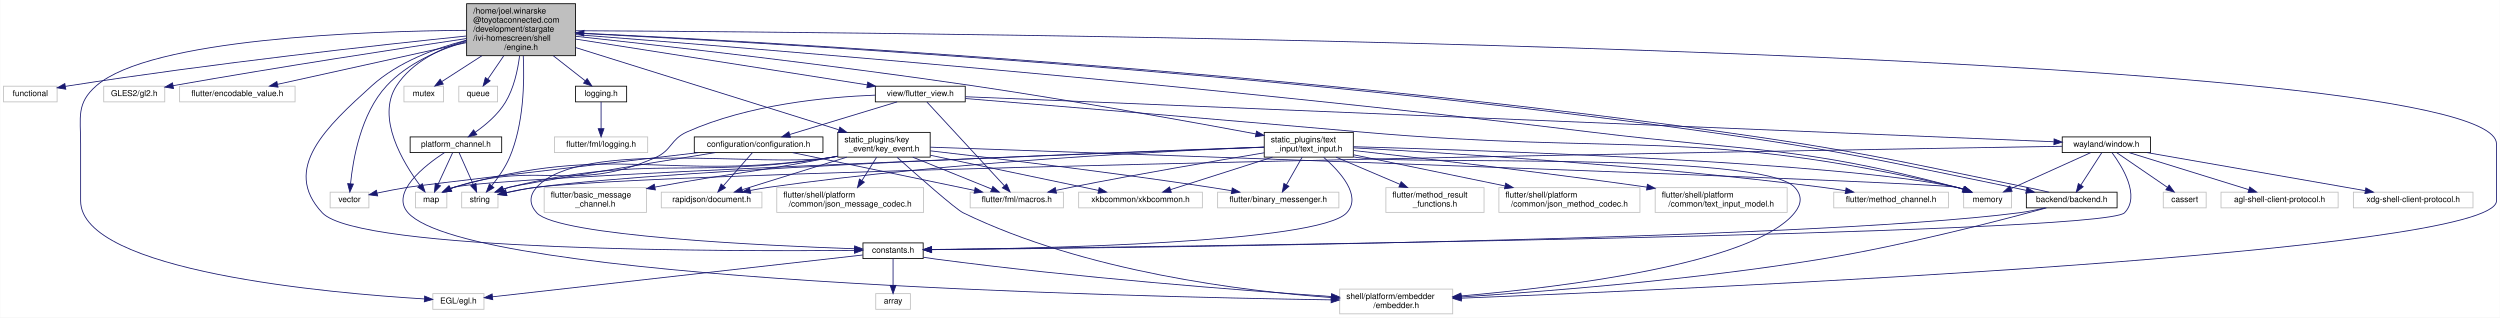
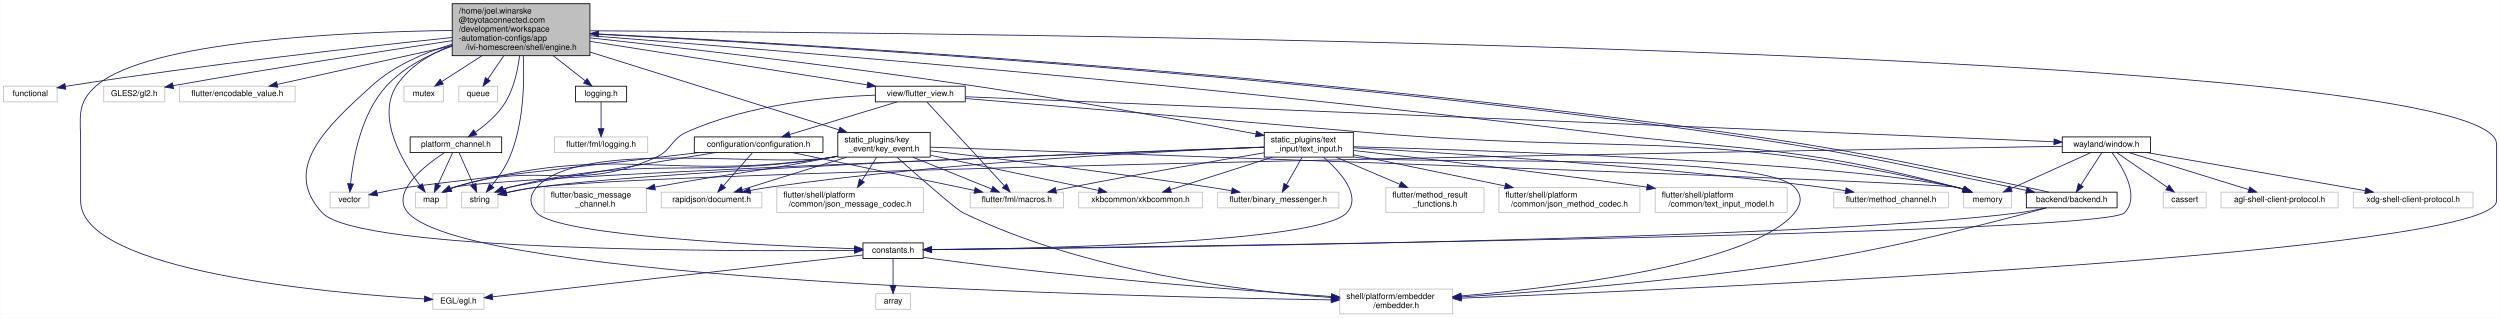
<svg xmlns="http://www.w3.org/2000/svg" xmlns:xlink="http://www.w3.org/1999/xlink" width="3031pt" height="385pt" viewBox="0.00 0.00 3030.50 385.00">
  <g id="graph0" class="graph" transform="scale(1 1) rotate(0) translate(4 381)">
    <polygon fill="white" stroke="transparent" points="-4,4 -4,-381 3026.5,-381 3026.5,4 -4,4" />
    <g id="node1" class="node">
      <g id="a_node1">
        <a xlink:title=" ">
-           <polygon fill="#bfbfbf" stroke="black" points="561.5,-313.5 561.5,-376.5 693.5,-376.5 693.5,-313.5 561.5,-313.5" />
-           <text text-anchor="start" x="569.5" y="-364.5" font-family="Helvetica,sans-Serif" font-size="10.00">/home/joel.winarske</text>
-           <text text-anchor="start" x="569.5" y="-353.5" font-family="Helvetica,sans-Serif" font-size="10.00">@toyotaconnected.com</text>
-           <text text-anchor="start" x="569.5" y="-342.5" font-family="Helvetica,sans-Serif" font-size="10.00">/development/stargate</text>
-           <text text-anchor="start" x="569.5" y="-331.5" font-family="Helvetica,sans-Serif" font-size="10.00">/ivi-homescreen/shell</text>
-           <text text-anchor="middle" x="627.5" y="-320.5" font-family="Helvetica,sans-Serif" font-size="10.00">/engine.h</text>
+           <polygon fill="#bfbfbf" stroke="black" points="544,-313.5 544,-376.5 711,-376.5 711,-313.5 544,-313.5" />
+           <text text-anchor="start" x="552" y="-364.5" font-family="Helvetica,sans-Serif" font-size="10.00">/home/joel.winarske</text>
+           <text text-anchor="start" x="552" y="-353.5" font-family="Helvetica,sans-Serif" font-size="10.00">@toyotaconnected.com</text>
+           <text text-anchor="start" x="552" y="-342.5" font-family="Helvetica,sans-Serif" font-size="10.00">/development/workspace</text>
+           <text text-anchor="start" x="552" y="-331.5" font-family="Helvetica,sans-Serif" font-size="10.00">-automation-configs/app</text>
+           <text text-anchor="middle" x="627.5" y="-320.5" font-family="Helvetica,sans-Serif" font-size="10.00">/ivi-homescreen/shell/engine.h</text>
        </a>
      </g>
    </g>
    <g id="node2" class="node">
      <g id="a_node2">
        <a xlink:title=" ">
          <polygon fill="white" stroke="#bfbfbf" points="0,-257.5 0,-276.5 65,-276.5 65,-257.5 0,-257.5" />
          <text text-anchor="middle" x="32.5" y="-264.5" font-family="Helvetica,sans-Serif" font-size="10.00">functional</text>
        </a>
      </g>
    </g>
    <g id="edge1" class="edge">
-       <path fill="none" stroke="midnightblue" d="M561.08,-337.34C457.79,-326.66 252.55,-304.12 79.5,-277 78.04,-276.77 76.55,-276.53 75.05,-276.28" />
+       <path fill="none" stroke="midnightblue" d="M543.7,-335.53C435.99,-324.24 243.32,-302.67 79.5,-277 78.04,-276.77 76.55,-276.53 75.05,-276.28" />
      <polygon fill="midnightblue" stroke="midnightblue" points="75.52,-272.81 65.07,-274.53 74.31,-279.7 75.52,-272.81" />
    </g>
    <g id="node3" class="node">
      <g id="a_node3">
        <a xlink:title=" ">
          <polygon fill="white" stroke="#bfbfbf" points="520.5,-6 520.5,-25 582.5,-25 582.5,-6 520.5,-6" />
          <text text-anchor="middle" x="551.5" y="-13" font-family="Helvetica,sans-Serif" font-size="10.00">EGL/egl.h</text>
        </a>
      </g>
    </g>
    <g id="edge2" class="edge">
-       <path fill="none" stroke="midnightblue" d="M561.18,-344.23C437.45,-343.27 178,-334.27 112.5,-277 88.07,-255.64 93.5,-238.95 93.5,-206.5 93.5,-206.5 93.5,-206.5 93.5,-137.5 93.5,-51.75 397.38,-25.41 510.09,-18.59" />
+       <path fill="none" stroke="midnightblue" d="M543.81,-344.05C414.65,-342.37 175.07,-331.71 112.5,-277 88.07,-255.64 93.5,-238.95 93.5,-206.5 93.5,-206.5 93.5,-206.5 93.5,-137.5 93.5,-51.75 397.38,-25.41 510.09,-18.59" />
      <polygon fill="midnightblue" stroke="midnightblue" points="510.6,-22.07 520.38,-17.99 510.19,-15.08 510.6,-22.07" />
    </g>
    <g id="node4" class="node">
      <g id="a_node4">
        <a xlink:title=" ">
          <polygon fill="white" stroke="#bfbfbf" points="121.5,-257.5 121.5,-276.5 195.5,-276.5 195.5,-257.5 121.5,-257.5" />
          <text text-anchor="middle" x="158.5" y="-264.5" font-family="Helvetica,sans-Serif" font-size="10.00">GLES2/gl2.h</text>
        </a>
      </g>
    </g>
    <g id="edge3" class="edge">
-       <path fill="none" stroke="midnightblue" d="M561.43,-334.29C480.13,-322.17 337.6,-300.38 205.53,-277.13" />
+       <path fill="none" stroke="midnightblue" d="M543.88,-331.67C460.7,-319.19 329.17,-298.9 205.65,-277.15" />
      <polygon fill="midnightblue" stroke="midnightblue" points="206.09,-273.68 195.64,-275.39 204.87,-280.57 206.09,-273.68" />
    </g>
    <g id="node5" class="node">
      <g id="a_node5">
        <a xlink:title=" ">
          <polygon fill="white" stroke="#bfbfbf" points="213.5,-257.5 213.5,-276.5 353.5,-276.5 353.5,-257.5 213.5,-257.5" />
          <text text-anchor="middle" x="283.5" y="-264.5" font-family="Helvetica,sans-Serif" font-size="10.00">flutter/encodable_value.h</text>
        </a>
      </g>
    </g>
    <g id="edge4" class="edge">
-       <path fill="none" stroke="midnightblue" d="M561.17,-329.35C494.18,-314.54 392.26,-292.03 332.32,-278.79" />
-       <polygon fill="midnightblue" stroke="midnightblue" points="332.87,-275.32 322.35,-276.58 331.36,-282.16 332.87,-275.32" />
+       <path fill="none" stroke="midnightblue" d="M543.79,-325.51C477.32,-310.82 386.73,-290.81 331.82,-278.68" />
+       <polygon fill="midnightblue" stroke="midnightblue" points="332.52,-275.25 322,-276.51 331.01,-282.08 332.52,-275.25" />
    </g>
    <g id="node6" class="node">
      <g id="a_node6">
        <a xlink:title=" ">
          <polygon fill="white" stroke="#bfbfbf" points="1620,-0.5 1620,-30.5 1757,-30.5 1757,-0.5 1620,-0.5" />
          <text text-anchor="start" x="1628" y="-18.5" font-family="Helvetica,sans-Serif" font-size="10.00">shell/platform/embedder</text>
          <text text-anchor="middle" x="1688.5" y="-7.5" font-family="Helvetica,sans-Serif" font-size="10.00">/embedder.h</text>
        </a>
      </g>
    </g>
    <g id="edge5" class="edge">
-       <path fill="none" stroke="midnightblue" d="M693.74,-343.75C1079.81,-341.89 3022.5,-326.53 3022.5,-206.5 3022.5,-206.5 3022.5,-206.5 3022.5,-137.5 3022.5,-74.11 2054.65,-30.92 1767.73,-19.51" />
+       <path fill="none" stroke="midnightblue" d="M711.34,-343.66C1135.23,-341.42 3022.5,-324.81 3022.5,-206.5 3022.5,-206.5 3022.5,-206.5 3022.5,-137.5 3022.5,-74.11 2054.65,-30.92 1767.73,-19.51" />
      <polygon fill="midnightblue" stroke="midnightblue" points="1767.54,-16 1757.41,-19.1 1767.27,-22.99 1767.54,-16" />
    </g>
    <g id="node7" class="node">
      <g id="a_node7">
        <a xlink:title=" ">
          <polygon fill="white" stroke="#bfbfbf" points="499.5,-129 499.5,-148 537.5,-148 537.5,-129 499.5,-129" />
          <text text-anchor="middle" x="518.5" y="-136" font-family="Helvetica,sans-Serif" font-size="10.00">map</text>
        </a>
      </g>
    </g>
    <g id="edge6" class="edge">
-       <path fill="none" stroke="midnightblue" d="M561.21,-331.91C529.9,-322.51 495.34,-305.97 476.5,-277 451.32,-238.27 484.5,-183.67 504.82,-156.4" />
+       <path fill="none" stroke="midnightblue" d="M543.85,-326.02C517.81,-316.06 491.9,-300.68 476.5,-277 451.32,-238.27 484.5,-183.67 504.82,-156.4" />
      <polygon fill="midnightblue" stroke="midnightblue" points="507.76,-158.31 511.11,-148.25 502.23,-154.02 507.76,-158.31" />
    </g>
    <g id="node8" class="node">
      <g id="a_node8">
        <a xlink:title=" ">
          <polygon fill="white" stroke="#bfbfbf" points="2376.5,-129 2376.5,-148 2434.5,-148 2434.5,-129 2376.5,-129" />
          <text text-anchor="middle" x="2405.5" y="-136" font-family="Helvetica,sans-Serif" font-size="10.00">memory</text>
        </a>
      </g>
    </g>
    <g id="edge7" class="edge">
-       <path fill="none" stroke="midnightblue" d="M693.73,-339.01C884.82,-324.34 1453.54,-278.72 1923.5,-221 2121.58,-196.67 2174.49,-204.75 2367.5,-154 2370.16,-153.3 2372.89,-152.48 2375.61,-151.59" />
+       <path fill="none" stroke="midnightblue" d="M711.06,-337.68C917.32,-321.72 1467,-277.06 1923.5,-221 2121.58,-196.67 2174.49,-204.75 2367.5,-154 2370.16,-153.3 2372.89,-152.48 2375.61,-151.59" />
      <polygon fill="midnightblue" stroke="midnightblue" points="2377.01,-154.8 2385.25,-148.15 2374.66,-148.21 2377.01,-154.8" />
    </g>
    <g id="node9" class="node">
      <g id="a_node9">
        <a xlink:title=" ">
          <polygon fill="white" stroke="#bfbfbf" points="485.5,-257.5 485.5,-276.5 533.5,-276.5 533.5,-257.5 485.5,-257.5" />
          <text text-anchor="middle" x="509.5" y="-264.5" font-family="Helvetica,sans-Serif" font-size="10.00">mutex</text>
        </a>
      </g>
    </g>
    <g id="edge8" class="edge">
      <path fill="none" stroke="midnightblue" d="M579.85,-313.31C563.11,-302.53 545.11,-290.94 531.51,-282.17" />
      <polygon fill="midnightblue" stroke="midnightblue" points="533.17,-279.08 522.86,-276.61 529.38,-284.96 533.17,-279.08" />
    </g>
    <g id="node10" class="node">
      <g id="a_node10">
        <a xlink:title=" ">
          <polygon fill="white" stroke="#bfbfbf" points="552,-257.5 552,-276.5 599,-276.5 599,-257.5 552,-257.5" />
          <text text-anchor="middle" x="575.5" y="-264.5" font-family="Helvetica,sans-Serif" font-size="10.00">queue</text>
        </a>
      </g>
    </g>
    <g id="edge9" class="edge">
      <path fill="none" stroke="midnightblue" d="M606.35,-313.09C599.81,-303.53 592.85,-293.36 587.2,-285.1" />
      <polygon fill="midnightblue" stroke="midnightblue" points="590,-282.99 581.47,-276.72 584.22,-286.95 590,-282.99" />
    </g>
    <g id="node11" class="node">
      <g id="a_node11">
        <a xlink:title=" ">
          <polygon fill="white" stroke="#bfbfbf" points="555.5,-129 555.5,-148 599.5,-148 599.5,-129 555.5,-129" />
          <text text-anchor="middle" x="577.5" y="-136" font-family="Helvetica,sans-Serif" font-size="10.00">string</text>
        </a>
      </g>
    </g>
    <g id="edge10" class="edge">
      <path fill="none" stroke="midnightblue" d="M630.15,-313.42C631.71,-281.33 630.71,-230.09 613.5,-190 608.17,-177.58 599.41,-165.19 591.86,-155.8" />
      <polygon fill="midnightblue" stroke="midnightblue" points="594.51,-153.51 585.41,-148.09 589.15,-158.01 594.51,-153.51" />
    </g>
    <g id="node12" class="node">
      <g id="a_node12">
        <a xlink:title=" ">
          <polygon fill="white" stroke="#bfbfbf" points="396,-129 396,-148 443,-148 443,-129 396,-129" />
          <text text-anchor="middle" x="419.5" y="-136" font-family="Helvetica,sans-Serif" font-size="10.00">vector</text>
        </a>
      </g>
    </g>
    <g id="edge11" class="edge">
-       <path fill="none" stroke="midnightblue" d="M561.15,-330.63C528.11,-320.85 489.9,-304.35 464.5,-277 433.11,-243.21 423.6,-187.15 420.73,-158.15" />
+       <path fill="none" stroke="midnightblue" d="M543.72,-324.96C515.34,-314.85 485.53,-299.64 464.5,-277 433.11,-243.21 423.6,-187.15 420.73,-158.15" />
      <polygon fill="midnightblue" stroke="midnightblue" points="424.22,-157.83 419.9,-148.15 417.24,-158.41 424.22,-157.83" />
    </g>
    <g id="node13" class="node">
      <g id="a_node13">
        <a xlink:href="backend_8h.html" target="_top" xlink:title=" ">
          <polygon fill="white" stroke="black" points="2452.5,-129 2452.5,-148 2562.5,-148 2562.5,-129 2452.5,-129" />
          <text text-anchor="middle" x="2507.5" y="-136" font-family="Helvetica,sans-Serif" font-size="10.00">backend/backend.h</text>
        </a>
      </g>
    </g>
    <g id="edge12" class="edge">
-       <path fill="none" stroke="midnightblue" d="M693.54,-340.81C898.27,-330.66 1539.69,-295.32 2066.5,-221 2231.11,-197.78 2271.62,-187.26 2434.5,-154 2440.22,-152.83 2446.22,-151.55 2452.22,-150.25" />
+       <path fill="none" stroke="midnightblue" d="M711.25,-339.92C933.16,-328.7 1554.06,-293.29 2066.5,-221 2231.11,-197.78 2271.62,-187.26 2434.5,-154 2440.22,-152.83 2446.22,-151.55 2452.22,-150.25" />
      <polygon fill="midnightblue" stroke="midnightblue" points="2453.26,-153.6 2462.28,-148.05 2451.76,-146.76 2453.26,-153.6" />
    </g>
    <g id="node14" class="node">
      <g id="a_node14">
        <a xlink:href="constants_8h.html" target="_top" xlink:title=" ">
          <polygon fill="white" stroke="black" points="1042,-67.5 1042,-86.5 1115,-86.5 1115,-67.5 1042,-67.5" />
          <text text-anchor="middle" x="1078.5" y="-74.5" font-family="Helvetica,sans-Serif" font-size="10.00">constants.h</text>
        </a>
      </g>
    </g>
    <g id="edge19" class="edge">
-       <path fill="none" stroke="midnightblue" d="M561.28,-332.2C523.9,-322.67 478.42,-305.9 446.5,-277 392.04,-227.7 336.27,-176.6 386.5,-123 430.46,-76.08 882.92,-76.13 1031.51,-77.43" />
+       <path fill="none" stroke="midnightblue" d="M543.78,-327.34C510.41,-317.3 473.58,-301.51 446.5,-277 392.04,-227.7 336.27,-176.6 386.5,-123 430.46,-76.08 882.92,-76.13 1031.51,-77.43" />
      <polygon fill="midnightblue" stroke="midnightblue" points="1031.64,-80.94 1041.67,-77.53 1031.7,-73.94 1031.64,-80.94" />
    </g>
    <g id="node16" class="node">
      <g id="a_node16">
        <a xlink:href="logging_8h.html" target="_top" xlink:title=" ">
          <polygon fill="white" stroke="black" points="693.5,-257.5 693.5,-276.5 755.5,-276.5 755.5,-257.5 693.5,-257.5" />
          <text text-anchor="middle" x="724.5" y="-264.5" font-family="Helvetica,sans-Serif" font-size="10.00">logging.h</text>
        </a>
      </g>
    </g>
    <g id="edge20" class="edge">
      <path fill="none" stroke="midnightblue" d="M666.67,-313.31C679.95,-302.9 694.2,-291.74 705.23,-283.1" />
      <polygon fill="midnightblue" stroke="midnightblue" points="707.59,-285.7 713.3,-276.77 703.27,-280.19 707.59,-285.7" />
    </g>
    <g id="node18" class="node">
      <g id="a_node18">
        <a xlink:href="platform__channel_8h.html" target="_top" xlink:title=" ">
          <polygon fill="white" stroke="black" points="493,-196 493,-215 604,-215 604,-196 493,-196" />
          <text text-anchor="middle" x="548.5" y="-203" font-family="Helvetica,sans-Serif" font-size="10.00">platform_channel.h</text>
        </a>
      </g>
    </g>
    <g id="edge22" class="edge">
      <path fill="none" stroke="midnightblue" d="M625.67,-313.21C623.48,-295.69 618.73,-273.94 608.5,-257 599.52,-242.13 584.6,-229.54 571.88,-220.65" />
      <polygon fill="midnightblue" stroke="midnightblue" points="573.79,-217.72 563.52,-215.11 569.92,-223.55 573.79,-217.72" />
    </g>
    <g id="node19" class="node">
      <g id="a_node19">
        <a xlink:href="key__event_8h.html" target="_top" xlink:title=" ">
          <polygon fill="white" stroke="black" points="1011.5,-190.5 1011.5,-220.5 1123.5,-220.5 1123.5,-190.5 1011.5,-190.5" />
          <text text-anchor="start" x="1019.5" y="-208.5" font-family="Helvetica,sans-Serif" font-size="10.00">static_plugins/key</text>
          <text text-anchor="middle" x="1067.5" y="-197.5" font-family="Helvetica,sans-Serif" font-size="10.00">_event/key_event.h</text>
        </a>
      </g>
    </g>
    <g id="edge26" class="edge">
-       <path fill="none" stroke="midnightblue" d="M693.85,-323.27C780.76,-296.11 931.57,-248.98 1012.47,-223.7" />
-       <polygon fill="midnightblue" stroke="midnightblue" points="1013.95,-226.9 1022.45,-220.58 1011.87,-220.22 1013.95,-226.9" />
+       <path fill="none" stroke="midnightblue" d="M711.04,-317.89C799.65,-290.2 937.08,-247.25 1012.81,-223.59" />
+       <polygon fill="midnightblue" stroke="midnightblue" points="1014.12,-226.85 1022.62,-220.52 1012.03,-220.17 1014.12,-226.85" />
    </g>
    <g id="node26" class="node">
      <g id="a_node26">
        <a xlink:href="text__input_8h.html" target="_top" xlink:title=" ">
          <polygon fill="white" stroke="black" points="1528.5,-190.5 1528.5,-220.5 1636.5,-220.5 1636.5,-190.5 1528.5,-190.5" />
          <text text-anchor="start" x="1536.5" y="-208.5" font-family="Helvetica,sans-Serif" font-size="10.00">static_plugins/text</text>
          <text text-anchor="middle" x="1582.5" y="-197.5" font-family="Helvetica,sans-Serif" font-size="10.00">_input/text_input.h</text>
        </a>
      </g>
    </g>
    <g id="edge38" class="edge">
-       <path fill="none" stroke="midnightblue" d="M693.86,-336.97C797.07,-325.78 1002.22,-302.58 1175.5,-277 1297.11,-259.04 1438.34,-233.53 1518.4,-218.62" />
+       <path fill="none" stroke="midnightblue" d="M711.23,-335.08C818.87,-323.3 1011.46,-301.22 1175.5,-277 1297.11,-259.04 1438.34,-233.53 1518.4,-218.62" />
      <polygon fill="midnightblue" stroke="midnightblue" points="1519.14,-222.04 1528.33,-216.77 1517.85,-215.16 1519.14,-222.04" />
    </g>
    <g id="node31" class="node">
      <g id="a_node31">
        <a xlink:href="flutter__view_8h.html" target="_top" xlink:title=" ">
          <polygon fill="white" stroke="black" points="1057,-257.5 1057,-276.5 1166,-276.5 1166,-257.5 1057,-257.5" />
          <text text-anchor="middle" x="1111.5" y="-264.5" font-family="Helvetica,sans-Serif" font-size="10.00">view/flutter_view.h</text>
        </a>
      </g>
    </g>
    <g id="edge52" class="edge">
-       <path fill="none" stroke="midnightblue" d="M693.53,-333.63C786.53,-319.03 955.01,-292.57 1047.12,-278.11" />
-       <polygon fill="midnightblue" stroke="midnightblue" points="1047.81,-281.54 1057.14,-276.54 1046.72,-274.63 1047.81,-281.54" />
+       <path fill="none" stroke="midnightblue" d="M711.25,-330.85C806.77,-315.85 960.85,-291.66 1047.32,-278.08" />
+       <polygon fill="midnightblue" stroke="midnightblue" points="1047.93,-281.52 1057.27,-276.52 1046.85,-274.61 1047.93,-281.52" />
    </g>
    <g id="edge18" class="edge">
-       <path fill="none" stroke="midnightblue" d="M2479.73,-148.05C2471.03,-150.08 2461.43,-152.18 2452.5,-154 2289.62,-187.26 2249.11,-197.78 2084.5,-221 1559.47,-295.07 920.59,-330.42 703.66,-340.71" />
-       <polygon fill="midnightblue" stroke="midnightblue" points="703.48,-337.21 693.65,-341.18 703.81,-344.2 703.48,-337.21" />
+       <path fill="none" stroke="midnightblue" d="M2479.73,-148.05C2471.03,-150.08 2461.43,-152.18 2452.5,-154 2289.62,-187.26 2249.11,-197.78 2084.5,-221 1573.1,-293.14 953.69,-328.56 721.41,-339.85" />
+       <polygon fill="midnightblue" stroke="midnightblue" points="721.12,-336.36 711.3,-340.34 721.46,-343.36 721.12,-336.36" />
    </g>
    <g id="edge13" class="edge">
      <path fill="none" stroke="midnightblue" d="M2476.8,-128.95C2422.38,-114.1 2305.22,-83.57 2204.5,-67 2050.8,-41.71 1869.1,-27.53 1767.5,-21" />
      <polygon fill="midnightblue" stroke="midnightblue" points="1767.52,-17.5 1757.32,-20.36 1767.07,-24.48 1767.52,-17.5" />
    </g>
    <g id="edge14" class="edge">
      <path fill="none" stroke="midnightblue" d="M2475.48,-128.99C2465.33,-126.63 2454.01,-124.35 2443.5,-123 2180.29,-89.16 1333.74,-80.09 1125.24,-78.35" />
      <polygon fill="midnightblue" stroke="midnightblue" points="1125.26,-74.85 1115.23,-78.27 1125.2,-81.85 1125.26,-74.85" />
    </g>
    <g id="edge15" class="edge">
      <path fill="none" stroke="midnightblue" d="M1041.86,-71.86C946.84,-61.13 692.92,-32.47 592.86,-21.17" />
      <polygon fill="midnightblue" stroke="midnightblue" points="593.15,-17.68 582.82,-20.04 592.37,-24.64 593.15,-17.68" />
    </g>
    <g id="edge16" class="edge">
      <path fill="none" stroke="midnightblue" d="M1115.21,-69.14C1120.01,-68.35 1124.87,-67.62 1129.5,-67 1300.04,-44.29 1501.23,-28.89 1609.68,-21.51" />
      <polygon fill="midnightblue" stroke="midnightblue" points="1610.14,-24.99 1619.88,-20.82 1609.67,-18 1610.14,-24.99" />
    </g>
    <g id="node15" class="node">
      <g id="a_node15">
        <a xlink:title=" ">
          <polygon fill="white" stroke="#bfbfbf" points="1057.5,-6 1057.5,-25 1099.5,-25 1099.5,-6 1057.5,-6" />
          <text text-anchor="middle" x="1078.5" y="-13" font-family="Helvetica,sans-Serif" font-size="10.00">array</text>
        </a>
      </g>
    </g>
    <g id="edge17" class="edge">
      <path fill="none" stroke="midnightblue" d="M1078.5,-67.48C1078.5,-59.08 1078.5,-45.98 1078.5,-35.16" />
      <polygon fill="midnightblue" stroke="midnightblue" points="1082,-35.01 1078.5,-25.01 1075,-35.01 1082,-35.01" />
    </g>
    <g id="node17" class="node">
      <g id="a_node17">
        <a xlink:title=" ">
          <polygon fill="white" stroke="#bfbfbf" points="668,-196 668,-215 781,-215 781,-196 668,-196" />
          <text text-anchor="middle" x="724.5" y="-203" font-family="Helvetica,sans-Serif" font-size="10.00">flutter/fml/logging.h</text>
        </a>
      </g>
    </g>
    <g id="edge21" class="edge">
      <path fill="none" stroke="midnightblue" d="M724.5,-257.48C724.5,-249.08 724.5,-235.98 724.5,-225.16" />
      <polygon fill="midnightblue" stroke="midnightblue" points="728,-225.01 724.5,-215.01 721,-225.01 728,-225.01" />
    </g>
    <g id="edge25" class="edge">
      <path fill="none" stroke="midnightblue" d="M534.52,-195.93C511.05,-180.53 468.4,-147.5 490.5,-123 565.43,-39.95 1354.26,-21.31 1609.39,-17.45" />
      <polygon fill="midnightblue" stroke="midnightblue" points="1609.74,-20.94 1619.69,-17.29 1609.63,-13.94 1609.74,-20.94" />
    </g>
    <g id="edge23" class="edge">
      <path fill="none" stroke="midnightblue" d="M544.45,-195.73C539.96,-185.99 532.57,-169.98 526.82,-157.53" />
      <polygon fill="midnightblue" stroke="midnightblue" points="529.85,-155.74 522.48,-148.13 523.49,-158.67 529.85,-155.74" />
    </g>
    <g id="edge24" class="edge">
      <path fill="none" stroke="midnightblue" d="M552.41,-195.73C556.76,-185.99 563.9,-169.98 569.46,-157.53" />
      <polygon fill="midnightblue" stroke="midnightblue" points="572.77,-158.69 573.65,-148.13 566.38,-155.83 572.77,-158.69" />
    </g>
    <g id="edge35" class="edge">
      <path fill="none" stroke="midnightblue" d="M1083.46,-190.19C1108.32,-168.01 1154.4,-127.42 1163.5,-123 1310.8,-51.48 1503.83,-27.96 1610,-20.25" />
      <polygon fill="midnightblue" stroke="midnightblue" points="1610.27,-23.74 1620,-19.55 1609.78,-16.75 1610.27,-23.74" />
    </g>
    <g id="edge27" class="edge">
      <path fill="none" stroke="midnightblue" d="M1011.22,-191.44C1008.28,-190.91 1005.36,-190.43 1002.5,-190 801.46,-159.79 741.97,-209.85 546.5,-154 544.84,-153.52 543.15,-152.94 541.49,-152.29" />
      <polygon fill="midnightblue" stroke="midnightblue" points="542.83,-149.06 532.29,-148.02 539.89,-155.41 542.83,-149.06" />
    </g>
    <g id="edge28" class="edge">
      <path fill="none" stroke="midnightblue" d="M1123.54,-202.57C1368.78,-194.1 2336.59,-160.32 2367.5,-154 2370.58,-153.37 2373.74,-152.52 2376.86,-151.54" />
      <polygon fill="midnightblue" stroke="midnightblue" points="2378.27,-154.76 2386.53,-148.13 2375.94,-148.16 2378.27,-154.76" />
    </g>
    <g id="edge29" class="edge">
      <path fill="none" stroke="midnightblue" d="M1011.21,-191.48C1008.27,-190.95 1005.36,-190.45 1002.5,-190 830.98,-163.04 782.25,-194.87 613.5,-154 610.83,-153.35 608.1,-152.54 605.39,-151.64" />
      <polygon fill="midnightblue" stroke="midnightblue" points="606.44,-148.3 595.85,-148.08 603.99,-154.86 606.44,-148.3" />
    </g>
    <g id="edge37" class="edge">
      <path fill="none" stroke="midnightblue" d="M1011.21,-191.51C1008.27,-190.97 1005.35,-190.46 1002.5,-190 924,-177.32 699.82,-212.99 646.5,-154 637.26,-143.78 637.28,-133.23 646.5,-123 671.94,-94.78 925.07,-83.1 1031.62,-79.41" />
      <polygon fill="midnightblue" stroke="midnightblue" points="1031.88,-82.9 1041.76,-79.07 1031.65,-75.91 1031.88,-82.9" />
    </g>
    <g id="node20" class="node">
      <g id="a_node20">
        <a xlink:title=" ">
          <polygon fill="white" stroke="#bfbfbf" points="655.5,-123.5 655.5,-153.5 779.5,-153.5 779.5,-123.5 655.5,-123.5" />
          <text text-anchor="start" x="663.5" y="-141.5" font-family="Helvetica,sans-Serif" font-size="10.00">flutter/basic_message</text>
          <text text-anchor="middle" x="717.5" y="-130.5" font-family="Helvetica,sans-Serif" font-size="10.00">_channel.h</text>
        </a>
      </g>
    </g>
    <g id="edge30" class="edge">
      <path fill="none" stroke="midnightblue" d="M1011.17,-191.74C1008.24,-191.14 1005.34,-190.55 1002.5,-190 910.99,-172.11 885.02,-171.66 789.87,-154.21" />
      <polygon fill="midnightblue" stroke="midnightblue" points="790.28,-150.73 779.81,-152.35 789.01,-157.61 790.28,-150.73" />
    </g>
    <g id="node21" class="node">
      <g id="a_node21">
        <a xlink:title=" ">
          <polygon fill="white" stroke="#bfbfbf" points="1472,-129 1472,-148 1619,-148 1619,-129 1472,-129" />
          <text text-anchor="middle" x="1545.5" y="-136" font-family="Helvetica,sans-Serif" font-size="10.00">flutter/binary_messenger.h</text>
        </a>
      </g>
    </g>
    <g id="edge31" class="edge">
      <path fill="none" stroke="midnightblue" d="M1123.54,-198.15C1200.21,-189.29 1342.02,-172.22 1462.5,-154 1471.12,-152.7 1480.22,-151.22 1489.11,-149.71" />
      <polygon fill="midnightblue" stroke="midnightblue" points="1489.77,-153.15 1499.03,-148 1488.58,-146.25 1489.77,-153.15" />
    </g>
    <g id="node22" class="node">
      <g id="a_node22">
        <a xlink:title=" ">
          <polygon fill="white" stroke="#bfbfbf" points="937.5,-123.5 937.5,-153.5 1115.5,-153.5 1115.5,-123.5 937.5,-123.5" />
          <text text-anchor="start" x="945.5" y="-141.5" font-family="Helvetica,sans-Serif" font-size="10.00">flutter/shell/platform</text>
          <text text-anchor="middle" x="1026.5" y="-130.5" font-family="Helvetica,sans-Serif" font-size="10.00">/common/json_message_codec.h</text>
        </a>
      </g>
    </g>
    <g id="edge32" class="edge">
      <path fill="none" stroke="midnightblue" d="M1058.6,-190.4C1053.39,-182.13 1046.69,-171.51 1040.76,-162.1" />
      <polygon fill="midnightblue" stroke="midnightblue" points="1043.67,-160.17 1035.38,-153.58 1037.75,-163.9 1043.67,-160.17" />
    </g>
    <g id="node23" class="node">
      <g id="a_node23">
        <a xlink:title=" ">
          <polygon fill="white" stroke="#bfbfbf" points="1172,-129 1172,-148 1285,-148 1285,-129 1172,-129" />
          <text text-anchor="middle" x="1228.5" y="-136" font-family="Helvetica,sans-Serif" font-size="10.00">flutter/fml/macros.h</text>
        </a>
      </g>
    </g>
    <g id="edge33" class="edge">
      <path fill="none" stroke="midnightblue" d="M1102.43,-190.4C1130.93,-178.89 1170.79,-162.8 1198.02,-151.81" />
      <polygon fill="midnightblue" stroke="midnightblue" points="1199.47,-155 1207.43,-148.01 1196.85,-148.51 1199.47,-155" />
    </g>
    <g id="node24" class="node">
      <g id="a_node24">
        <a xlink:title=" ">
          <polygon fill="white" stroke="#bfbfbf" points="797.5,-129 797.5,-148 919.5,-148 919.5,-129 797.5,-129" />
          <text text-anchor="middle" x="858.5" y="-136" font-family="Helvetica,sans-Serif" font-size="10.00">rapidjson/document.h</text>
        </a>
      </g>
    </g>
    <g id="edge34" class="edge">
      <path fill="none" stroke="midnightblue" d="M1022.41,-190.48C984.62,-178.72 931.31,-162.14 895.86,-151.12" />
      <polygon fill="midnightblue" stroke="midnightblue" points="896.51,-147.66 885.92,-148.03 894.43,-154.34 896.51,-147.66" />
    </g>
    <g id="node25" class="node">
      <g id="a_node25">
        <a xlink:title=" ">
          <polygon fill="white" stroke="#bfbfbf" points="1303.5,-129 1303.5,-148 1453.5,-148 1453.5,-129 1303.5,-129" />
          <text text-anchor="middle" x="1378.5" y="-136" font-family="Helvetica,sans-Serif" font-size="10.00">xkbcommon/xkbcommon.h</text>
        </a>
      </g>
    </g>
    <g id="edge36" class="edge">
      <path fill="none" stroke="midnightblue" d="M1123.82,-192.73C1181.82,-180.61 1271.43,-161.88 1327.43,-150.17" />
      <polygon fill="midnightblue" stroke="midnightblue" points="1328.41,-153.54 1337.48,-148.07 1326.98,-146.69 1328.41,-153.54" />
    </g>
    <g id="edge49" class="edge">
      <path fill="none" stroke="midnightblue" d="M1636.76,-190.79C1638.35,-190.51 1639.94,-190.24 1641.5,-190 1699.82,-180.92 2131.2,-197.13 2171.5,-154 2180.91,-143.93 2180.13,-133.74 2171.5,-123 2121.67,-60.99 1890.94,-32.95 1767.28,-22.19" />
      <polygon fill="midnightblue" stroke="midnightblue" points="1767.38,-18.69 1757.12,-21.33 1766.78,-25.66 1767.38,-18.69" />
    </g>
    <g id="edge39" class="edge">
      <path fill="none" stroke="midnightblue" d="M1528.23,-202.5C1321.74,-194.79 594.21,-166.86 546.5,-154 544.83,-153.55 543.14,-152.99 541.47,-152.35" />
      <polygon fill="midnightblue" stroke="midnightblue" points="542.81,-149.12 532.26,-148.11 539.88,-155.47 542.81,-149.12" />
    </g>
    <g id="edge40" class="edge">
      <path fill="none" stroke="midnightblue" d="M1636.68,-203.13C1790.48,-198.89 2227.64,-184.45 2367.5,-154 2370.57,-153.33 2373.73,-152.45 2376.85,-151.46" />
      <polygon fill="midnightblue" stroke="midnightblue" points="2378.26,-154.68 2386.51,-148.03 2375.92,-148.08 2378.26,-154.68" />
    </g>
    <g id="edge41" class="edge">
      <path fill="none" stroke="midnightblue" d="M1528.22,-202.67C1355.33,-196.65 818.84,-176.62 646.5,-154 634.42,-152.41 621.3,-149.87 609.78,-147.35" />
      <polygon fill="midnightblue" stroke="midnightblue" points="610.25,-143.87 599.73,-145.07 608.71,-150.7 610.25,-143.87" />
    </g>
    <g id="edge51" class="edge">
      <path fill="none" stroke="midnightblue" d="M1600.57,-190.27C1620.48,-172.93 1647.33,-143.43 1628.5,-123 1594.72,-86.34 1252.27,-79.55 1125.42,-78.29" />
      <polygon fill="midnightblue" stroke="midnightblue" points="1125.28,-74.78 1115.25,-78.19 1125.22,-81.78 1125.28,-74.78" />
    </g>
    <g id="edge42" class="edge">
      <path fill="none" stroke="midnightblue" d="M1574.47,-190.4C1568.87,-180.56 1561.37,-167.38 1555.4,-156.89" />
      <polygon fill="midnightblue" stroke="midnightblue" points="1558.44,-155.15 1550.45,-148.19 1552.35,-158.62 1558.44,-155.15" />
    </g>
    <g id="edge45" class="edge">
      <path fill="none" stroke="midnightblue" d="M1528.5,-195.74C1470.53,-186.17 1375.8,-170.05 1294.5,-154 1288.6,-152.84 1282.42,-151.56 1276.3,-150.25" />
      <polygon fill="midnightblue" stroke="midnightblue" points="1276.65,-146.75 1266.14,-148.06 1275.17,-153.59 1276.65,-146.75" />
    </g>
    <g id="edge48" class="edge">
      <path fill="none" stroke="midnightblue" d="M1528.41,-202.65C1416.13,-198.3 1149.78,-185.33 928.5,-154 920.98,-152.94 913.06,-151.55 905.35,-150.06" />
      <polygon fill="midnightblue" stroke="midnightblue" points="905.89,-146.6 895.4,-148.06 904.51,-153.46 905.89,-146.6" />
    </g>
    <g id="edge50" class="edge">
      <path fill="none" stroke="midnightblue" d="M1538.49,-190.48C1501.6,-178.72 1449.57,-162.14 1414.97,-151.12" />
      <polygon fill="midnightblue" stroke="midnightblue" points="1415.86,-147.73 1405.27,-148.03 1413.73,-154.4 1415.86,-147.73" />
    </g>
    <g id="node27" class="node">
      <g id="a_node27">
        <a xlink:title=" ">
          <polygon fill="white" stroke="#bfbfbf" points="2219,-129 2219,-148 2358,-148 2358,-129 2219,-129" />
          <text text-anchor="middle" x="2288.5" y="-136" font-family="Helvetica,sans-Serif" font-size="10.00">flutter/method_channel.h</text>
        </a>
      </g>
    </g>
    <g id="edge43" class="edge">
      <path fill="none" stroke="midnightblue" d="M1636.75,-201.74C1745.01,-195.87 1995.45,-180.48 2204.5,-154 2213.87,-152.81 2223.79,-151.32 2233.4,-149.74" />
      <polygon fill="midnightblue" stroke="midnightblue" points="2233.99,-153.19 2243.27,-148.07 2232.83,-146.29 2233.99,-153.19" />
    </g>
    <g id="node28" class="node">
      <g id="a_node28">
        <a xlink:title=" ">
          <polygon fill="white" stroke="#bfbfbf" points="1676,-123.5 1676,-153.5 1795,-153.5 1795,-123.5 1676,-123.5" />
          <text text-anchor="start" x="1684" y="-141.5" font-family="Helvetica,sans-Serif" font-size="10.00">flutter/method_result</text>
          <text text-anchor="middle" x="1735.5" y="-130.5" font-family="Helvetica,sans-Serif" font-size="10.00">_functions.h</text>
        </a>
      </g>
    </g>
    <g id="edge44" class="edge">
      <path fill="none" stroke="midnightblue" d="M1615.7,-190.4C1638.35,-180.77 1668.57,-167.94 1692.98,-157.56" />
      <polygon fill="midnightblue" stroke="midnightblue" points="1694.53,-160.71 1702.37,-153.58 1691.79,-154.27 1694.53,-160.71" />
    </g>
    <g id="node29" class="node">
      <g id="a_node29">
        <a xlink:title=" ">
          <polygon fill="white" stroke="#bfbfbf" points="1813,-123.5 1813,-153.5 1984,-153.5 1984,-123.5 1813,-123.5" />
          <text text-anchor="start" x="1821" y="-141.5" font-family="Helvetica,sans-Serif" font-size="10.00">flutter/shell/platform</text>
          <text text-anchor="middle" x="1898.5" y="-130.5" font-family="Helvetica,sans-Serif" font-size="10.00">/common/json_method_codec.h</text>
        </a>
      </g>
    </g>
    <g id="edge46" class="edge">
      <path fill="none" stroke="midnightblue" d="M1636.82,-193.33C1687.35,-182.93 1763.19,-167.33 1820.24,-155.6" />
      <polygon fill="midnightblue" stroke="midnightblue" points="1821.21,-158.97 1830.3,-153.53 1819.8,-152.11 1821.21,-158.97" />
    </g>
    <g id="node30" class="node">
      <g id="a_node30">
        <a xlink:title=" ">
          <polygon fill="white" stroke="#bfbfbf" points="2002.5,-123.5 2002.5,-153.5 2162.5,-153.5 2162.5,-123.5 2002.5,-123.5" />
          <text text-anchor="start" x="2010.5" y="-141.5" font-family="Helvetica,sans-Serif" font-size="10.00">flutter/shell/platform</text>
          <text text-anchor="middle" x="2082.5" y="-130.5" font-family="Helvetica,sans-Serif" font-size="10.00">/common/text_input_model.h</text>
        </a>
      </g>
    </g>
    <g id="edge47" class="edge">
      <path fill="none" stroke="midnightblue" d="M1636.78,-198.52C1713.58,-189.9 1858.63,-173.07 1992.45,-154.12" />
      <polygon fill="midnightblue" stroke="midnightblue" points="1993.06,-157.57 2002.47,-152.69 1992.08,-150.63 1993.06,-157.57" />
    </g>
    <g id="edge53" class="edge">
      <path fill="none" stroke="midnightblue" d="M1056.97,-265.66C998.16,-263.43 902.96,-254.34 828.5,-221 808.61,-212.09 810.44,-198.8 790.5,-190 690.2,-145.76 650.82,-187.67 546.5,-154 545.07,-153.54 543.62,-153.01 542.18,-152.43" />
      <polygon fill="midnightblue" stroke="midnightblue" points="543.47,-149.17 532.93,-148.13 540.52,-155.52 543.47,-149.17" />
    </g>
    <g id="edge54" class="edge">
      <path fill="none" stroke="midnightblue" d="M1166.09,-261.55C1262.76,-253.64 1470.35,-236.51 1645.5,-221 1966.51,-192.58 2053.61,-227.01 2367.5,-154 2370.5,-153.3 2373.58,-152.42 2376.62,-151.44" />
      <polygon fill="midnightblue" stroke="midnightblue" points="2377.85,-154.72 2386.1,-148.07 2375.5,-148.13 2377.85,-154.72" />
    </g>
    <g id="edge60" class="edge">
      <path fill="none" stroke="midnightblue" d="M1119.54,-257.31C1138.91,-236.36 1188.4,-182.85 1213.47,-155.75" />
      <polygon fill="midnightblue" stroke="midnightblue" points="1216.18,-157.97 1220.4,-148.26 1211.04,-153.22 1216.18,-157.97" />
    </g>
    <g id="node32" class="node">
      <g id="a_node32">
        <a xlink:href="configuration_8h.html" target="_top" xlink:title=" ">
          <polygon fill="white" stroke="black" points="837.5,-196 837.5,-215 993.5,-215 993.5,-196 837.5,-196" />
          <text text-anchor="middle" x="915.5" y="-203" font-family="Helvetica,sans-Serif" font-size="10.00">configuration/configuration.h</text>
        </a>
      </g>
    </g>
    <g id="edge55" class="edge">
      <path fill="none" stroke="midnightblue" d="M1083.42,-257.48C1049.21,-247.09 991.3,-229.51 953.23,-217.95" />
      <polygon fill="midnightblue" stroke="midnightblue" points="954.12,-214.56 943.53,-215.01 952.08,-221.26 954.12,-214.56" />
    </g>
    <g id="node33" class="node">
      <g id="a_node33">
        <a xlink:href="window_8h.html" target="_top" xlink:title=" ">
          <polygon fill="white" stroke="black" points="2496,-196 2496,-215 2603,-215 2603,-196 2496,-196" />
          <text text-anchor="middle" x="2549.5" y="-203" font-family="Helvetica,sans-Serif" font-size="10.00">wayland/window.h</text>
        </a>
      </g>
    </g>
    <g id="edge61" class="edge">
      <path fill="none" stroke="midnightblue" d="M1166.12,-263.74C1390.94,-254.44 2244.38,-219.12 2485.63,-209.14" />
      <polygon fill="midnightblue" stroke="midnightblue" points="2486.13,-212.63 2495.98,-208.71 2485.84,-205.63 2486.13,-212.63" />
    </g>
    <g id="edge56" class="edge">
      <path fill="none" stroke="midnightblue" d="M862.78,-195.99C779.43,-182.49 625.4,-157.35 613.5,-154 611.06,-153.31 608.56,-152.52 606.07,-151.65" />
      <polygon fill="midnightblue" stroke="midnightblue" points="607.25,-148.36 596.66,-148.11 604.79,-154.91 607.25,-148.36" />
    </g>
    <g id="edge57" class="edge">
      <path fill="none" stroke="midnightblue" d="M842.32,-195.96C725.35,-182.3 507.6,-156.76 490.5,-154 478.2,-152.02 464.8,-149.4 452.98,-146.93" />
      <polygon fill="midnightblue" stroke="midnightblue" points="453.59,-143.48 443.08,-144.83 452.13,-150.33 453.59,-143.48" />
    </g>
    <g id="edge58" class="edge">
      <path fill="none" stroke="midnightblue" d="M956.74,-195.94C1013.51,-184.15 1115.67,-162.93 1177.27,-150.14" />
      <polygon fill="midnightblue" stroke="midnightblue" points="1178.09,-153.54 1187.17,-148.08 1176.66,-146.69 1178.09,-153.54" />
    </g>
    <g id="edge59" class="edge">
      <path fill="none" stroke="midnightblue" d="M907.81,-195.73C898.84,-185.5 883.81,-168.36 872.7,-155.69" />
      <polygon fill="midnightblue" stroke="midnightblue" points="875.29,-153.34 866.07,-148.13 870.03,-157.95 875.29,-153.34" />
    </g>
    <g id="edge62" class="edge">
      <path fill="none" stroke="midnightblue" d="M2530.38,-195.87C2505.74,-184.75 2462.69,-165.32 2434.14,-152.43" />
      <polygon fill="midnightblue" stroke="midnightblue" points="2435.26,-149.09 2424.7,-148.17 2432.38,-155.47 2435.26,-149.09" />
    </g>
    <g id="edge63" class="edge">
      <path fill="none" stroke="midnightblue" d="M2495.78,-203.65C2205.89,-199.01 834.22,-176.03 646.5,-154 634.4,-152.58 621.28,-150.07 609.76,-147.54" />
      <polygon fill="midnightblue" stroke="midnightblue" points="610.23,-144.06 599.71,-145.23 608.67,-150.88 610.23,-144.06" />
    </g>
    <g id="edge67" class="edge">
      <path fill="none" stroke="midnightblue" d="M2543.84,-195.73C2537.41,-185.79 2526.78,-169.34 2518.67,-156.79" />
      <polygon fill="midnightblue" stroke="midnightblue" points="2521.44,-154.63 2513.07,-148.13 2515.56,-158.43 2521.44,-154.63" />
    </g>
    <g id="edge66" class="edge">
      <path fill="none" stroke="midnightblue" d="M2556.42,-195.81C2568.69,-179.31 2591.2,-143.3 2571.5,-123 2545.7,-96.41 1375.55,-81.43 1125.29,-78.52" />
      <polygon fill="midnightblue" stroke="midnightblue" points="1125.12,-75.02 1115.08,-78.41 1125.04,-82.02 1125.12,-75.02" />
    </g>
    <g id="node34" class="node">
      <g id="a_node34">
        <a xlink:title=" ">
          <polygon fill="white" stroke="#bfbfbf" points="2618.5,-129 2618.5,-148 2670.5,-148 2670.5,-129 2618.5,-129" />
          <text text-anchor="middle" x="2644.5" y="-136" font-family="Helvetica,sans-Serif" font-size="10.00">cassert</text>
        </a>
      </g>
    </g>
    <g id="edge64" class="edge">
      <path fill="none" stroke="midnightblue" d="M2562.31,-195.73C2577.98,-185.01 2604.72,-166.72 2623.43,-153.91" />
      <polygon fill="midnightblue" stroke="midnightblue" points="2625.61,-156.66 2631.89,-148.13 2621.66,-150.89 2625.61,-156.66" />
    </g>
    <g id="node35" class="node">
      <g id="a_node35">
        <a xlink:title=" ">
          <polygon fill="white" stroke="#bfbfbf" points="2688.5,-129 2688.5,-148 2830.5,-148 2830.5,-129 2688.5,-129" />
          <text text-anchor="middle" x="2759.5" y="-136" font-family="Helvetica,sans-Serif" font-size="10.00">agl-shell-client-protocol.h</text>
        </a>
      </g>
    </g>
    <g id="edge65" class="edge">
      <path fill="none" stroke="midnightblue" d="M2577.39,-195.87C2614.6,-184.35 2680.6,-163.92 2722.1,-151.08" />
      <polygon fill="midnightblue" stroke="midnightblue" points="2723.31,-154.36 2731.83,-148.06 2721.24,-147.68 2723.31,-154.36" />
    </g>
    <g id="node36" class="node">
      <g id="a_node36">
        <a xlink:title=" ">
          <polygon fill="white" stroke="#bfbfbf" points="2849,-129 2849,-148 2994,-148 2994,-129 2849,-129" />
          <text text-anchor="middle" x="2921.5" y="-136" font-family="Helvetica,sans-Serif" font-size="10.00">xdg-shell-client-protocol.h</text>
        </a>
      </g>
    </g>
    <g id="edge68" class="edge">
      <path fill="none" stroke="midnightblue" d="M2598.77,-195.96C2656.47,-185.95 2754.94,-168.84 2839.5,-154 2847.21,-152.65 2855.33,-151.22 2863.33,-149.81" />
      <polygon fill="midnightblue" stroke="midnightblue" points="2864.14,-153.22 2873.37,-148.03 2862.92,-146.32 2864.14,-153.22" />
    </g>
  </g>
</svg>
